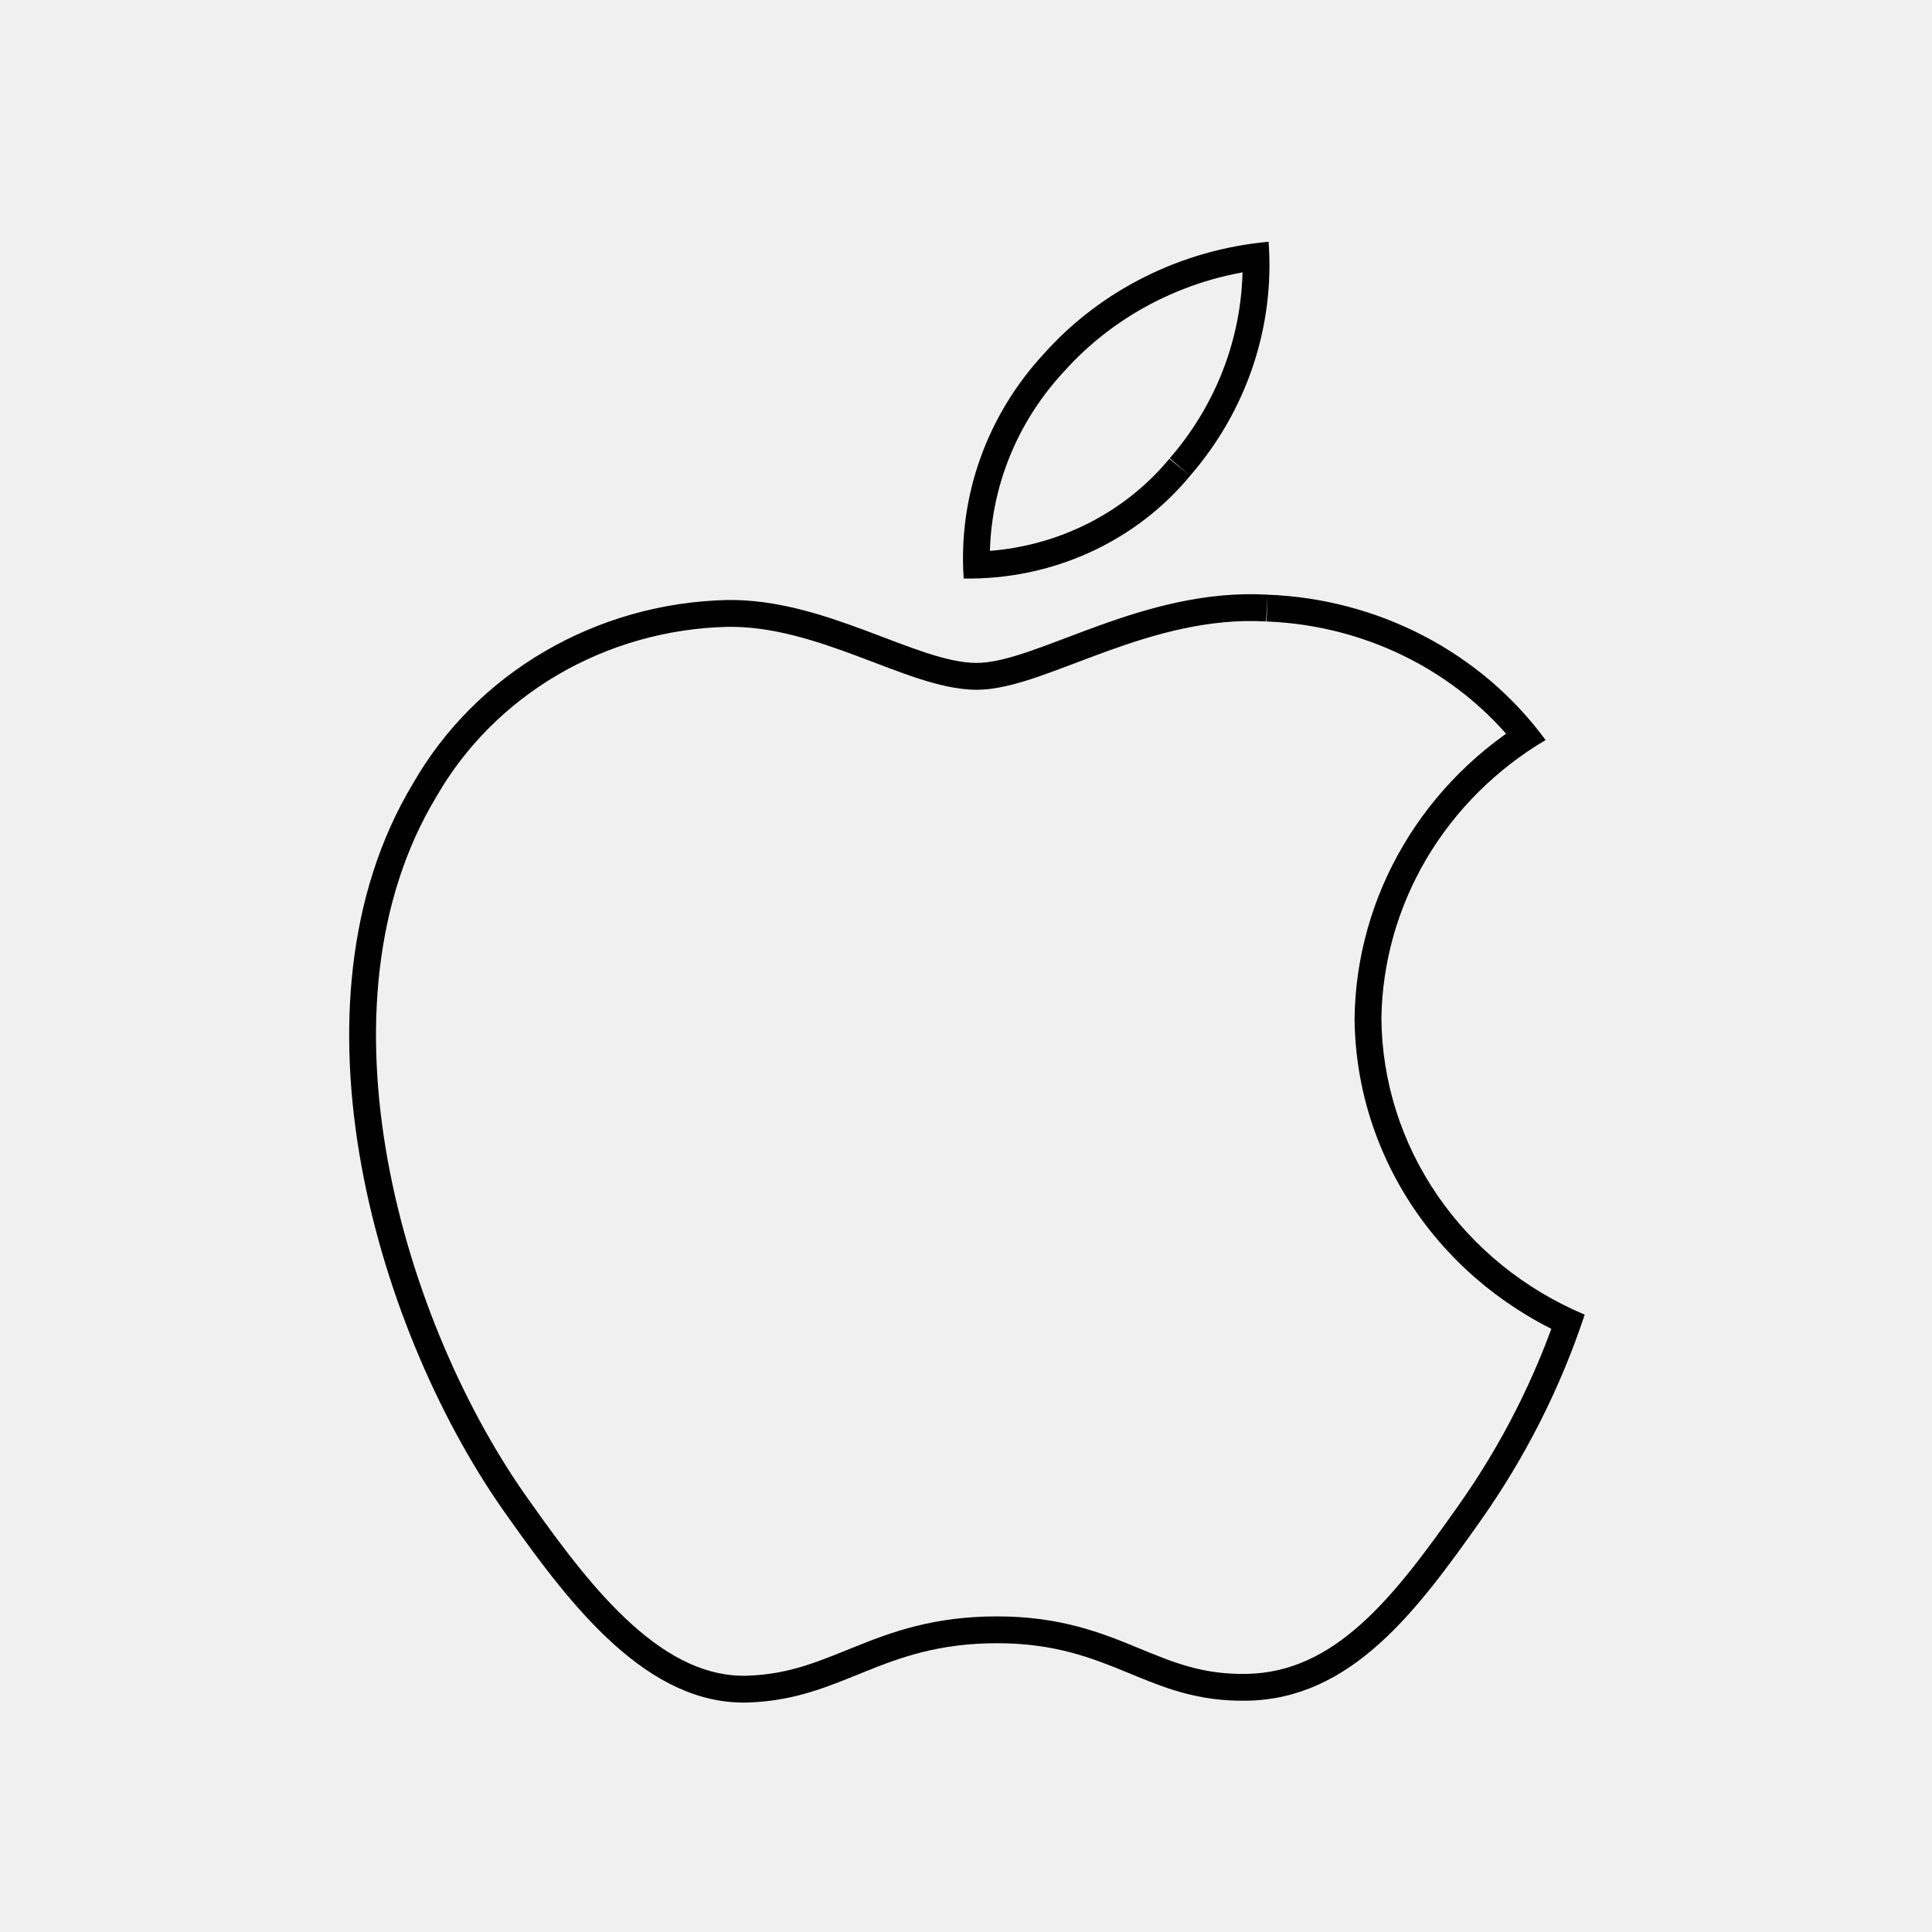
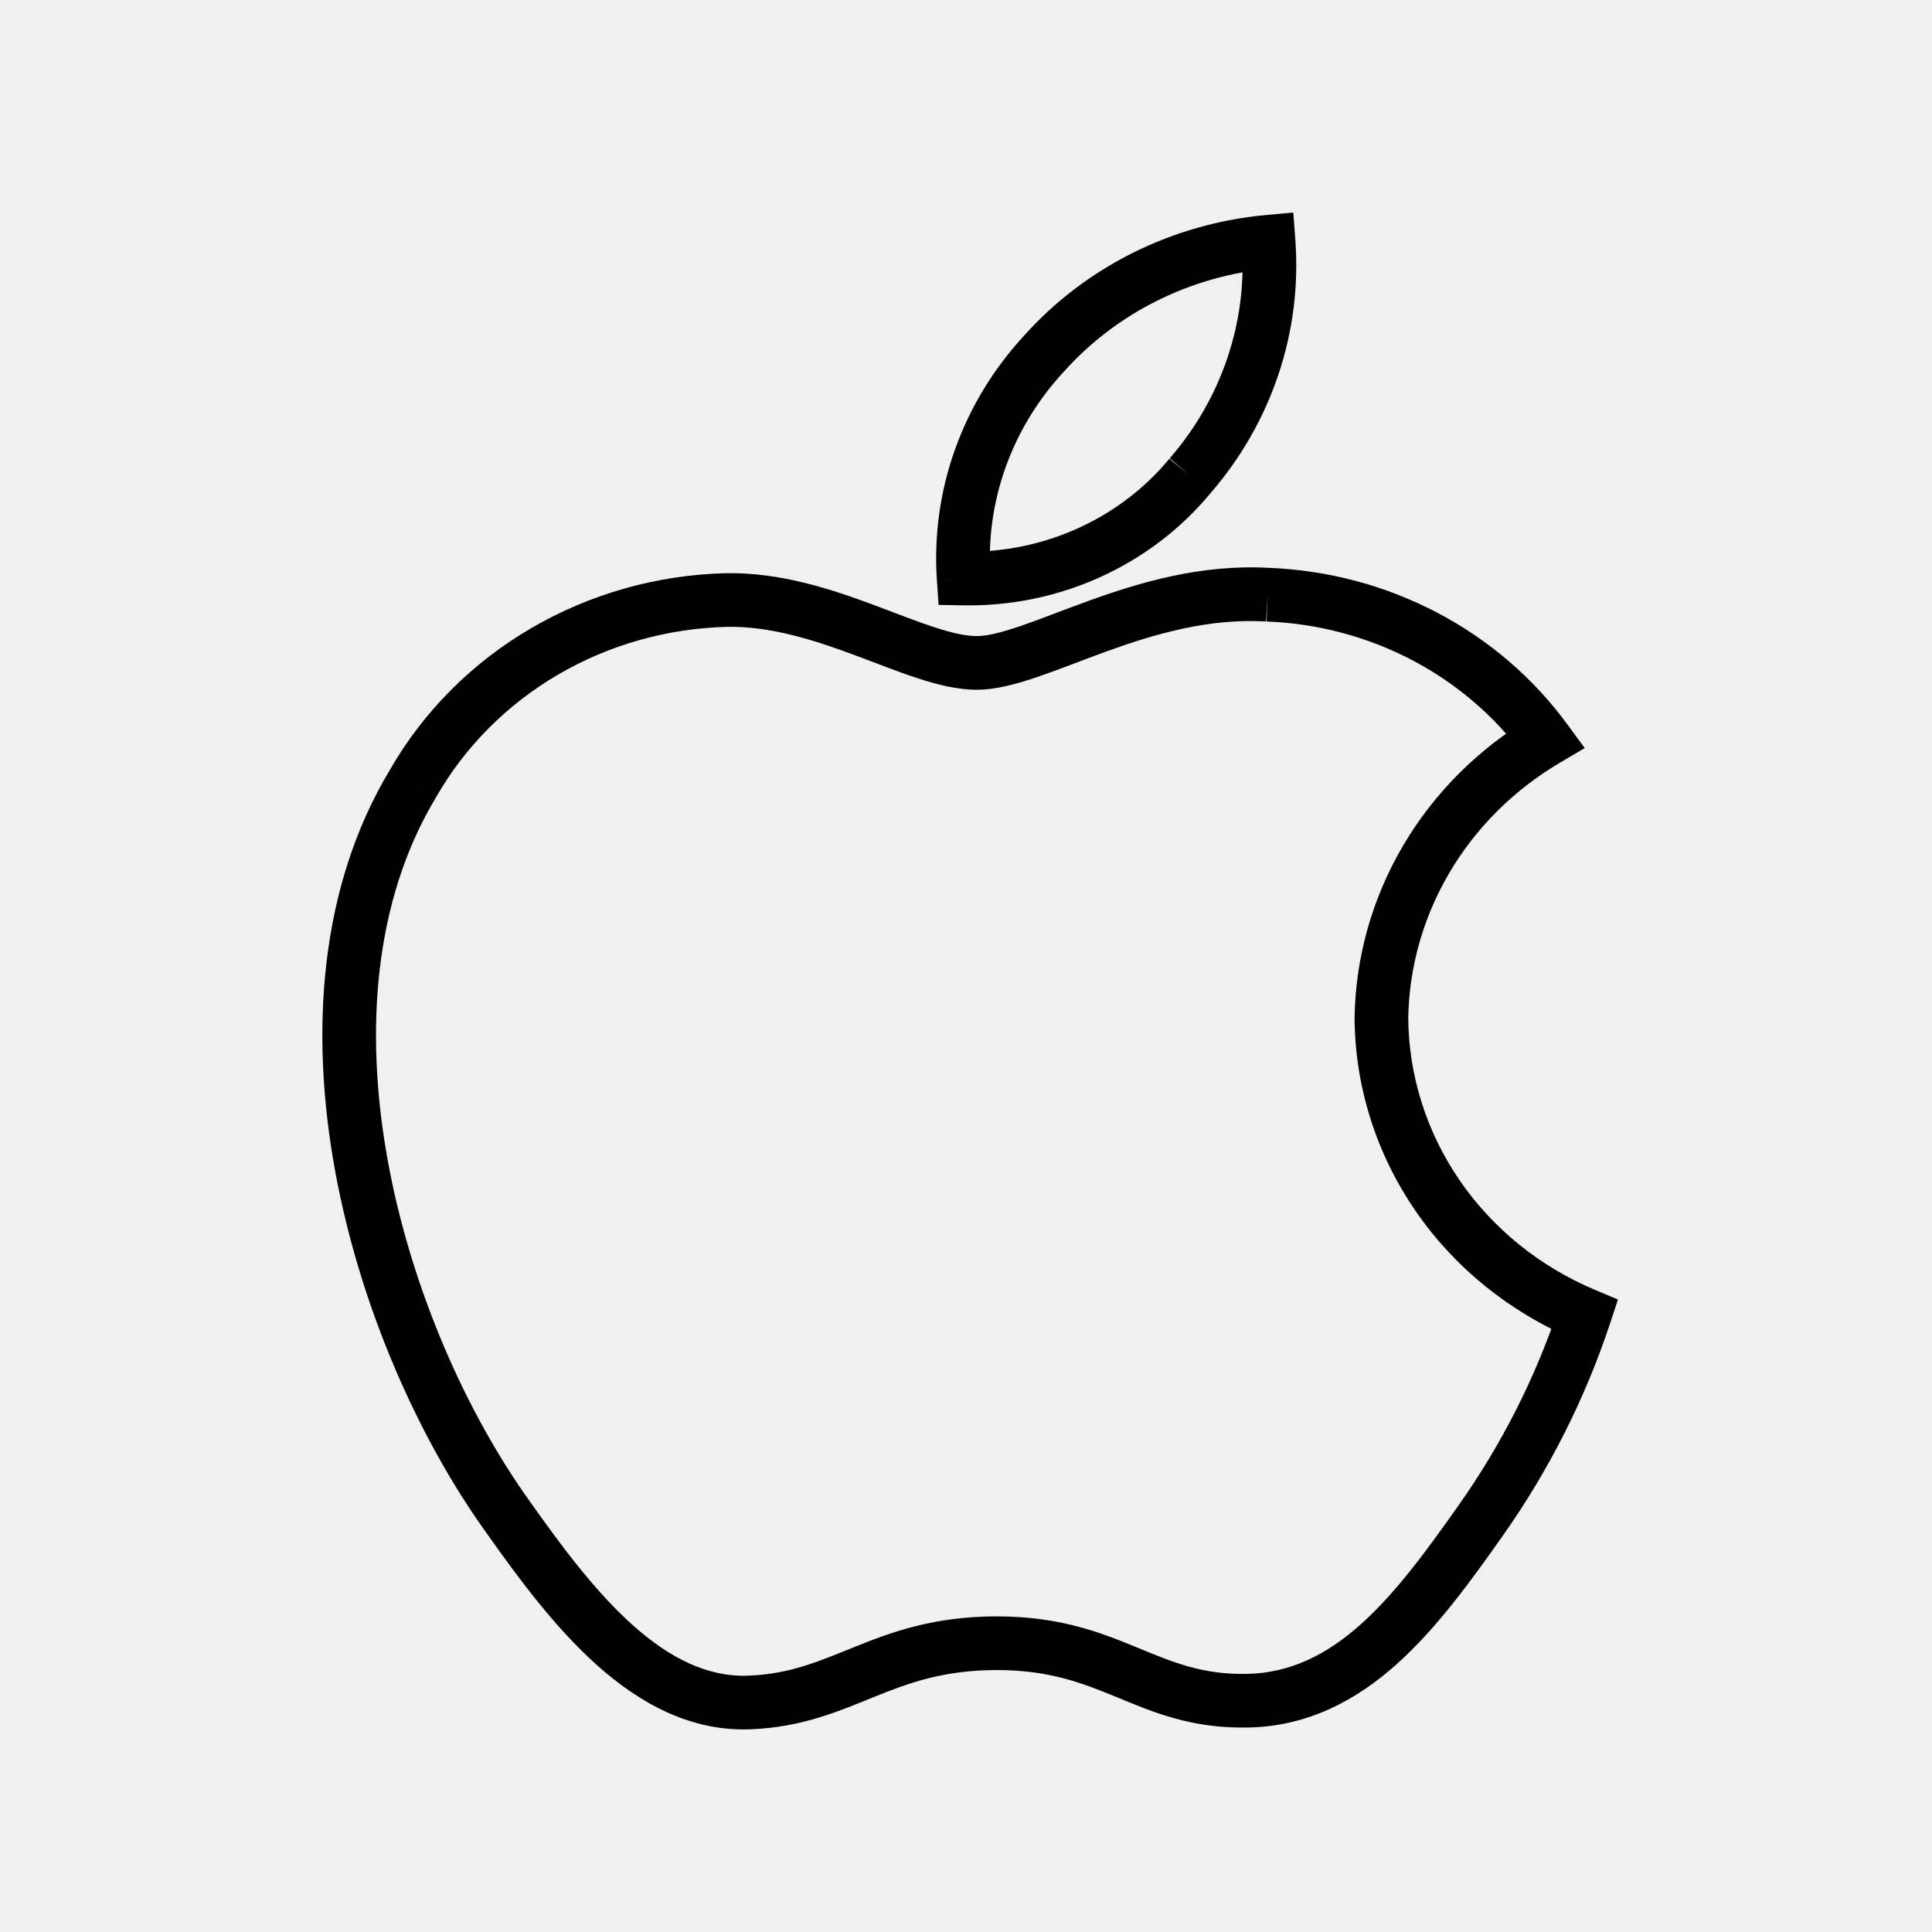
<svg xmlns="http://www.w3.org/2000/svg" width="72" height="72" viewBox="0 0 72 72" fill="none">
-   <mask id="path-1-inside-1" fill="white">
-     <path d="M44.349 17.734C46.463 15.3 47.512 12.172 47.276 9.009C44.034 9.306 41.037 10.799 38.913 13.173C37.858 14.309 37.05 15.636 36.535 17.075C36.021 18.515 35.809 20.039 35.914 21.559C37.531 21.587 39.133 21.257 40.595 20.594C42.058 19.93 43.343 18.952 44.349 17.734" />
-   </mask>
-   <path d="M47.276 9.009L48.273 8.934L48.197 7.92L47.184 8.013L47.276 9.009ZM38.913 13.173L39.645 13.853L39.652 13.846L39.658 13.84L38.913 13.173ZM35.914 21.559L34.916 21.627L34.979 22.543L35.896 22.559L35.914 21.559ZM45.103 18.39C47.389 15.758 48.529 12.368 48.273 8.934L46.279 9.083C46.495 11.976 45.536 14.842 43.594 17.078L45.103 18.39ZM47.184 8.013C43.697 8.333 40.465 9.939 38.167 12.506L39.658 13.84C41.61 11.658 44.371 10.28 47.367 10.005L47.184 8.013ZM38.179 12.493C37.035 13.726 36.155 15.17 35.594 16.739L37.477 17.412C37.946 16.101 38.682 14.891 39.645 13.853L38.179 12.493ZM35.594 16.739C35.033 18.308 34.802 19.97 34.916 21.627L36.911 21.49C36.816 20.109 37.008 18.723 37.477 17.412L35.594 16.739ZM35.896 22.559C37.66 22.59 39.41 22.23 41.008 21.504L40.182 19.683C38.856 20.285 37.401 20.585 35.931 20.559L35.896 22.559ZM41.008 21.504C42.608 20.779 44.015 19.708 45.12 18.37L43.578 17.097C42.67 18.195 41.509 19.081 40.182 19.683L41.008 21.504Z" fill="currentColor" mask="url(#path-1-inside-1)" />
-   <mask id="path-3-inside-2" fill="white">
-     <path d="M47.239 22.161C42.581 21.895 38.62 24.705 36.396 24.705C34.17 24.705 30.763 22.296 27.079 22.361C24.682 22.419 22.343 23.08 20.295 24.277C18.246 25.474 16.558 27.166 15.4 29.185C10.394 37.484 14.079 49.795 18.946 56.554C21.31 59.898 24.159 63.58 27.913 63.447C31.459 63.313 32.849 61.238 37.16 61.238C41.468 61.238 42.721 63.447 46.475 63.38C50.368 63.313 52.802 60.035 55.166 56.688C56.842 54.317 58.153 51.725 59.057 48.993C56.821 48.053 54.915 46.51 53.571 44.551C52.226 42.591 51.5 40.299 51.481 37.951C51.511 35.867 52.088 33.824 53.157 32.011C54.226 30.197 55.754 28.673 57.599 27.579C56.42 25.972 54.873 24.647 53.076 23.707C51.28 22.768 49.283 22.239 47.239 22.162" />
-   </mask>
-   <path d="M27.079 22.361L27.061 21.361L27.054 21.361L27.079 22.361ZM15.4 29.185L16.256 29.702L16.262 29.693L16.267 29.683L15.4 29.185ZM18.946 56.554L19.763 55.977L19.758 55.969L18.946 56.554ZM27.913 63.447L27.948 64.447L27.95 64.447L27.913 63.447ZM46.475 63.38L46.458 62.381L46.457 62.381L46.475 63.38ZM55.166 56.688L54.349 56.11L54.349 56.111L55.166 56.688ZM59.057 48.993L60.007 49.307L60.297 48.429L59.445 48.071L59.057 48.993ZM51.481 37.951L50.481 37.937L50.481 37.948L50.481 37.959L51.481 37.951ZM57.599 27.579L58.109 28.439L59.057 27.877L58.405 26.988L57.599 27.579ZM47.297 21.163C44.758 21.018 42.446 21.712 40.565 22.393C39.575 22.75 38.812 23.062 38.05 23.324C37.303 23.579 36.773 23.705 36.396 23.705V25.705C37.13 25.705 37.93 25.479 38.698 25.216C39.449 24.959 40.384 24.585 41.245 24.273C43.065 23.615 45.062 23.038 47.182 23.16L47.297 21.163ZM36.396 23.705C36.001 23.705 35.492 23.595 34.829 23.378C34.166 23.163 33.46 22.88 32.634 22.572C31.038 21.975 29.109 21.325 27.061 21.361L27.096 23.361C28.733 23.332 30.35 23.853 31.934 24.445C32.699 24.731 33.492 25.047 34.209 25.28C34.926 25.514 35.678 25.705 36.396 25.705V23.705ZM27.054 21.361C24.491 21.424 21.986 22.13 19.79 23.414L20.799 25.14C22.701 24.029 24.874 23.415 27.103 23.361L27.054 21.361ZM19.79 23.414C17.593 24.697 15.78 26.514 14.532 28.688L16.267 29.683C17.337 27.819 18.898 26.251 20.799 25.14L19.79 23.414ZM14.543 28.669C11.871 33.1 11.557 38.526 12.487 43.626C13.418 48.733 15.615 53.639 18.135 57.138L19.758 55.969C17.41 52.71 15.332 48.081 14.454 43.268C13.576 38.448 13.923 33.57 16.256 29.702L14.543 28.669ZM18.13 57.131C19.31 58.801 20.671 60.644 22.241 62.049C23.817 63.459 25.71 64.526 27.948 64.447L27.877 62.448C26.362 62.501 24.954 61.793 23.575 60.559C22.192 59.321 20.946 57.65 19.763 55.977L18.13 57.131ZM27.95 64.447C29.927 64.372 31.323 63.744 32.623 63.22C33.909 62.703 35.194 62.238 37.16 62.238V60.238C34.816 60.238 33.251 60.812 31.876 61.365C30.517 61.912 29.445 62.389 27.875 62.448L27.95 64.447ZM37.16 62.238C39.112 62.238 40.354 62.728 41.644 63.259C42.964 63.803 44.388 64.418 46.493 64.38L46.457 62.381C44.808 62.41 43.728 61.954 42.406 61.41C41.055 60.853 39.516 60.238 37.16 60.238V62.238ZM46.492 64.38C48.748 64.341 50.551 63.362 52.061 62.009C53.549 60.675 54.809 58.926 55.983 57.264L54.349 56.111C53.158 57.797 52.02 59.36 50.727 60.52C49.456 61.659 48.095 62.352 46.458 62.381L46.492 64.38ZM55.982 57.265C57.715 54.814 59.071 52.134 60.007 49.307L58.108 48.679C57.235 51.316 55.969 53.819 54.349 56.11L55.982 57.265ZM59.445 48.071C57.381 47.204 55.629 45.783 54.395 43.985L52.746 45.117C54.201 47.238 56.261 48.903 58.67 49.915L59.445 48.071ZM54.395 43.985C53.162 42.188 52.499 40.089 52.481 37.943L50.481 37.959C50.502 40.509 51.29 42.995 52.746 45.117L54.395 43.985ZM52.481 37.966C52.508 36.057 53.036 34.184 54.018 32.519L52.296 31.503C51.139 33.464 50.514 35.677 50.481 37.937L52.481 37.966ZM54.018 32.519C55 30.853 56.406 29.449 58.109 28.439L57.088 26.719C55.102 27.897 53.452 29.541 52.296 31.503L54.018 32.519ZM58.405 26.988C57.135 25.255 55.469 23.83 53.54 22.821L52.613 24.594C54.276 25.464 55.706 26.688 56.792 28.171L58.405 26.988ZM53.54 22.821C51.61 21.812 49.468 21.245 47.277 21.162L47.202 23.161C49.098 23.233 50.949 23.724 52.613 24.594L53.54 22.821Z" fill="currentColor" mask="url(#path-3-inside-2)" />
+   <path d="M47.276 9.009L48.273 8.934L48.197 7.92L47.184 8.013L47.276 9.009ZM38.913 13.173L39.645 13.853L39.652 13.846L39.658 13.84L38.913 13.173ZM35.914 21.559L34.916 21.627L34.979 22.543L35.896 22.559L35.914 21.559ZM45.103 18.39C47.389 15.758 48.529 12.368 48.273 8.934L46.279 9.083C46.495 11.976 45.536 14.842 43.594 17.078L45.103 18.39ZM47.184 8.013C43.697 8.333 40.465 9.939 38.167 12.506L39.658 13.84C41.61 11.658 44.371 10.28 47.367 10.005L47.184 8.013ZM38.179 12.493C37.035 13.726 36.155 15.17 35.594 16.739L37.477 17.412C37.946 16.101 38.682 14.891 39.645 13.853L38.179 12.493ZM35.594 16.739C35.033 18.308 34.802 19.97 34.916 21.627L36.911 21.49C36.816 20.109 37.008 18.723 37.477 17.412L35.594 16.739ZM35.896 22.559C37.66 22.59 39.41 22.23 41.008 21.504L40.182 19.683C38.856 20.285 37.401 20.585 35.931 20.559L35.896 22.559ZM41.008 21.504C42.608 20.779 44.015 19.708 45.12 18.37L43.578 17.097C42.67 18.195 41.509 19.081 40.182 19.683L41.008 21.504Z" fill="currentColor" />
+   <path d="M27.079 22.361L27.061 21.361L27.054 21.361L27.079 22.361ZM15.4 29.185L16.256 29.702L16.262 29.693L16.267 29.683L15.4 29.185ZM18.946 56.554L19.763 55.977L19.758 55.969L18.946 56.554ZM27.913 63.447L27.948 64.447L27.95 64.447L27.913 63.447ZM46.475 63.38L46.458 62.381L46.457 62.381L46.475 63.38ZM55.166 56.688L54.349 56.11L54.349 56.111L55.166 56.688ZM59.057 48.993L60.007 49.307L60.297 48.429L59.445 48.071L59.057 48.993ZM51.481 37.951L50.481 37.937L50.481 37.948L50.481 37.959L51.481 37.951ZM57.599 27.579L58.109 28.439L59.057 27.877L58.405 26.988L57.599 27.579ZM47.297 21.163C44.758 21.018 42.446 21.712 40.565 22.393C39.575 22.75 38.812 23.062 38.05 23.324C37.303 23.579 36.773 23.705 36.396 23.705V25.705C37.13 25.705 37.93 25.479 38.698 25.216C39.449 24.959 40.384 24.585 41.245 24.273C43.065 23.615 45.062 23.038 47.182 23.16L47.297 21.163ZM36.396 23.705C36.001 23.705 35.492 23.595 34.829 23.378C34.166 23.163 33.46 22.88 32.634 22.572C31.038 21.975 29.109 21.325 27.061 21.361L27.096 23.361C28.733 23.332 30.35 23.853 31.934 24.445C32.699 24.731 33.492 25.047 34.209 25.28C34.926 25.514 35.678 25.705 36.396 25.705V23.705ZM27.054 21.361C24.491 21.424 21.986 22.13 19.79 23.414L20.799 25.14C22.701 24.029 24.874 23.415 27.103 23.361L27.054 21.361ZM19.79 23.414C17.593 24.697 15.78 26.514 14.532 28.688L16.267 29.683C17.337 27.819 18.898 26.251 20.799 25.14L19.79 23.414ZM14.543 28.669C11.871 33.1 11.557 38.526 12.487 43.626C13.418 48.733 15.615 53.639 18.135 57.138L19.758 55.969C17.41 52.71 15.332 48.081 14.454 43.268C13.576 38.448 13.923 33.57 16.256 29.702L14.543 28.669ZM18.13 57.131C19.31 58.801 20.671 60.644 22.241 62.049C23.817 63.459 25.71 64.526 27.948 64.447L27.877 62.448C26.362 62.501 24.954 61.793 23.575 60.559C22.192 59.321 20.946 57.65 19.763 55.977L18.13 57.131ZM27.95 64.447C29.927 64.372 31.323 63.744 32.623 63.22C33.909 62.703 35.194 62.238 37.16 62.238V60.238C34.816 60.238 33.251 60.812 31.876 61.365C30.517 61.912 29.445 62.389 27.875 62.448L27.95 64.447ZM37.16 62.238C39.112 62.238 40.354 62.728 41.644 63.259C42.964 63.803 44.388 64.418 46.493 64.38L46.457 62.381C44.808 62.41 43.728 61.954 42.406 61.41C41.055 60.853 39.516 60.238 37.16 60.238V62.238ZM46.492 64.38C48.748 64.341 50.551 63.362 52.061 62.009C53.549 60.675 54.809 58.926 55.983 57.264L54.349 56.111C53.158 57.797 52.02 59.36 50.727 60.52C49.456 61.659 48.095 62.352 46.458 62.381L46.492 64.38ZM55.982 57.265C57.715 54.814 59.071 52.134 60.007 49.307L58.108 48.679C57.235 51.316 55.969 53.819 54.349 56.11L55.982 57.265ZM59.445 48.071C57.381 47.204 55.629 45.783 54.395 43.985L52.746 45.117C54.201 47.238 56.261 48.903 58.67 49.915L59.445 48.071ZM54.395 43.985C53.162 42.188 52.499 40.089 52.481 37.943L50.481 37.959C50.502 40.509 51.29 42.995 52.746 45.117L54.395 43.985ZM52.481 37.966C52.508 36.057 53.036 34.184 54.018 32.519L52.296 31.503C51.139 33.464 50.514 35.677 50.481 37.937L52.481 37.966ZM54.018 32.519C55 30.853 56.406 29.449 58.109 28.439L57.088 26.719C55.102 27.897 53.452 29.541 52.296 31.503L54.018 32.519ZM58.405 26.988C57.135 25.255 55.469 23.83 53.54 22.821L52.613 24.594C54.276 25.464 55.706 26.688 56.792 28.171L58.405 26.988ZM53.54 22.821C51.61 21.812 49.468 21.245 47.277 21.162L47.202 23.161C49.098 23.233 50.949 23.724 52.613 24.594L53.54 22.821Z" fill="currentColor" />
</svg>
